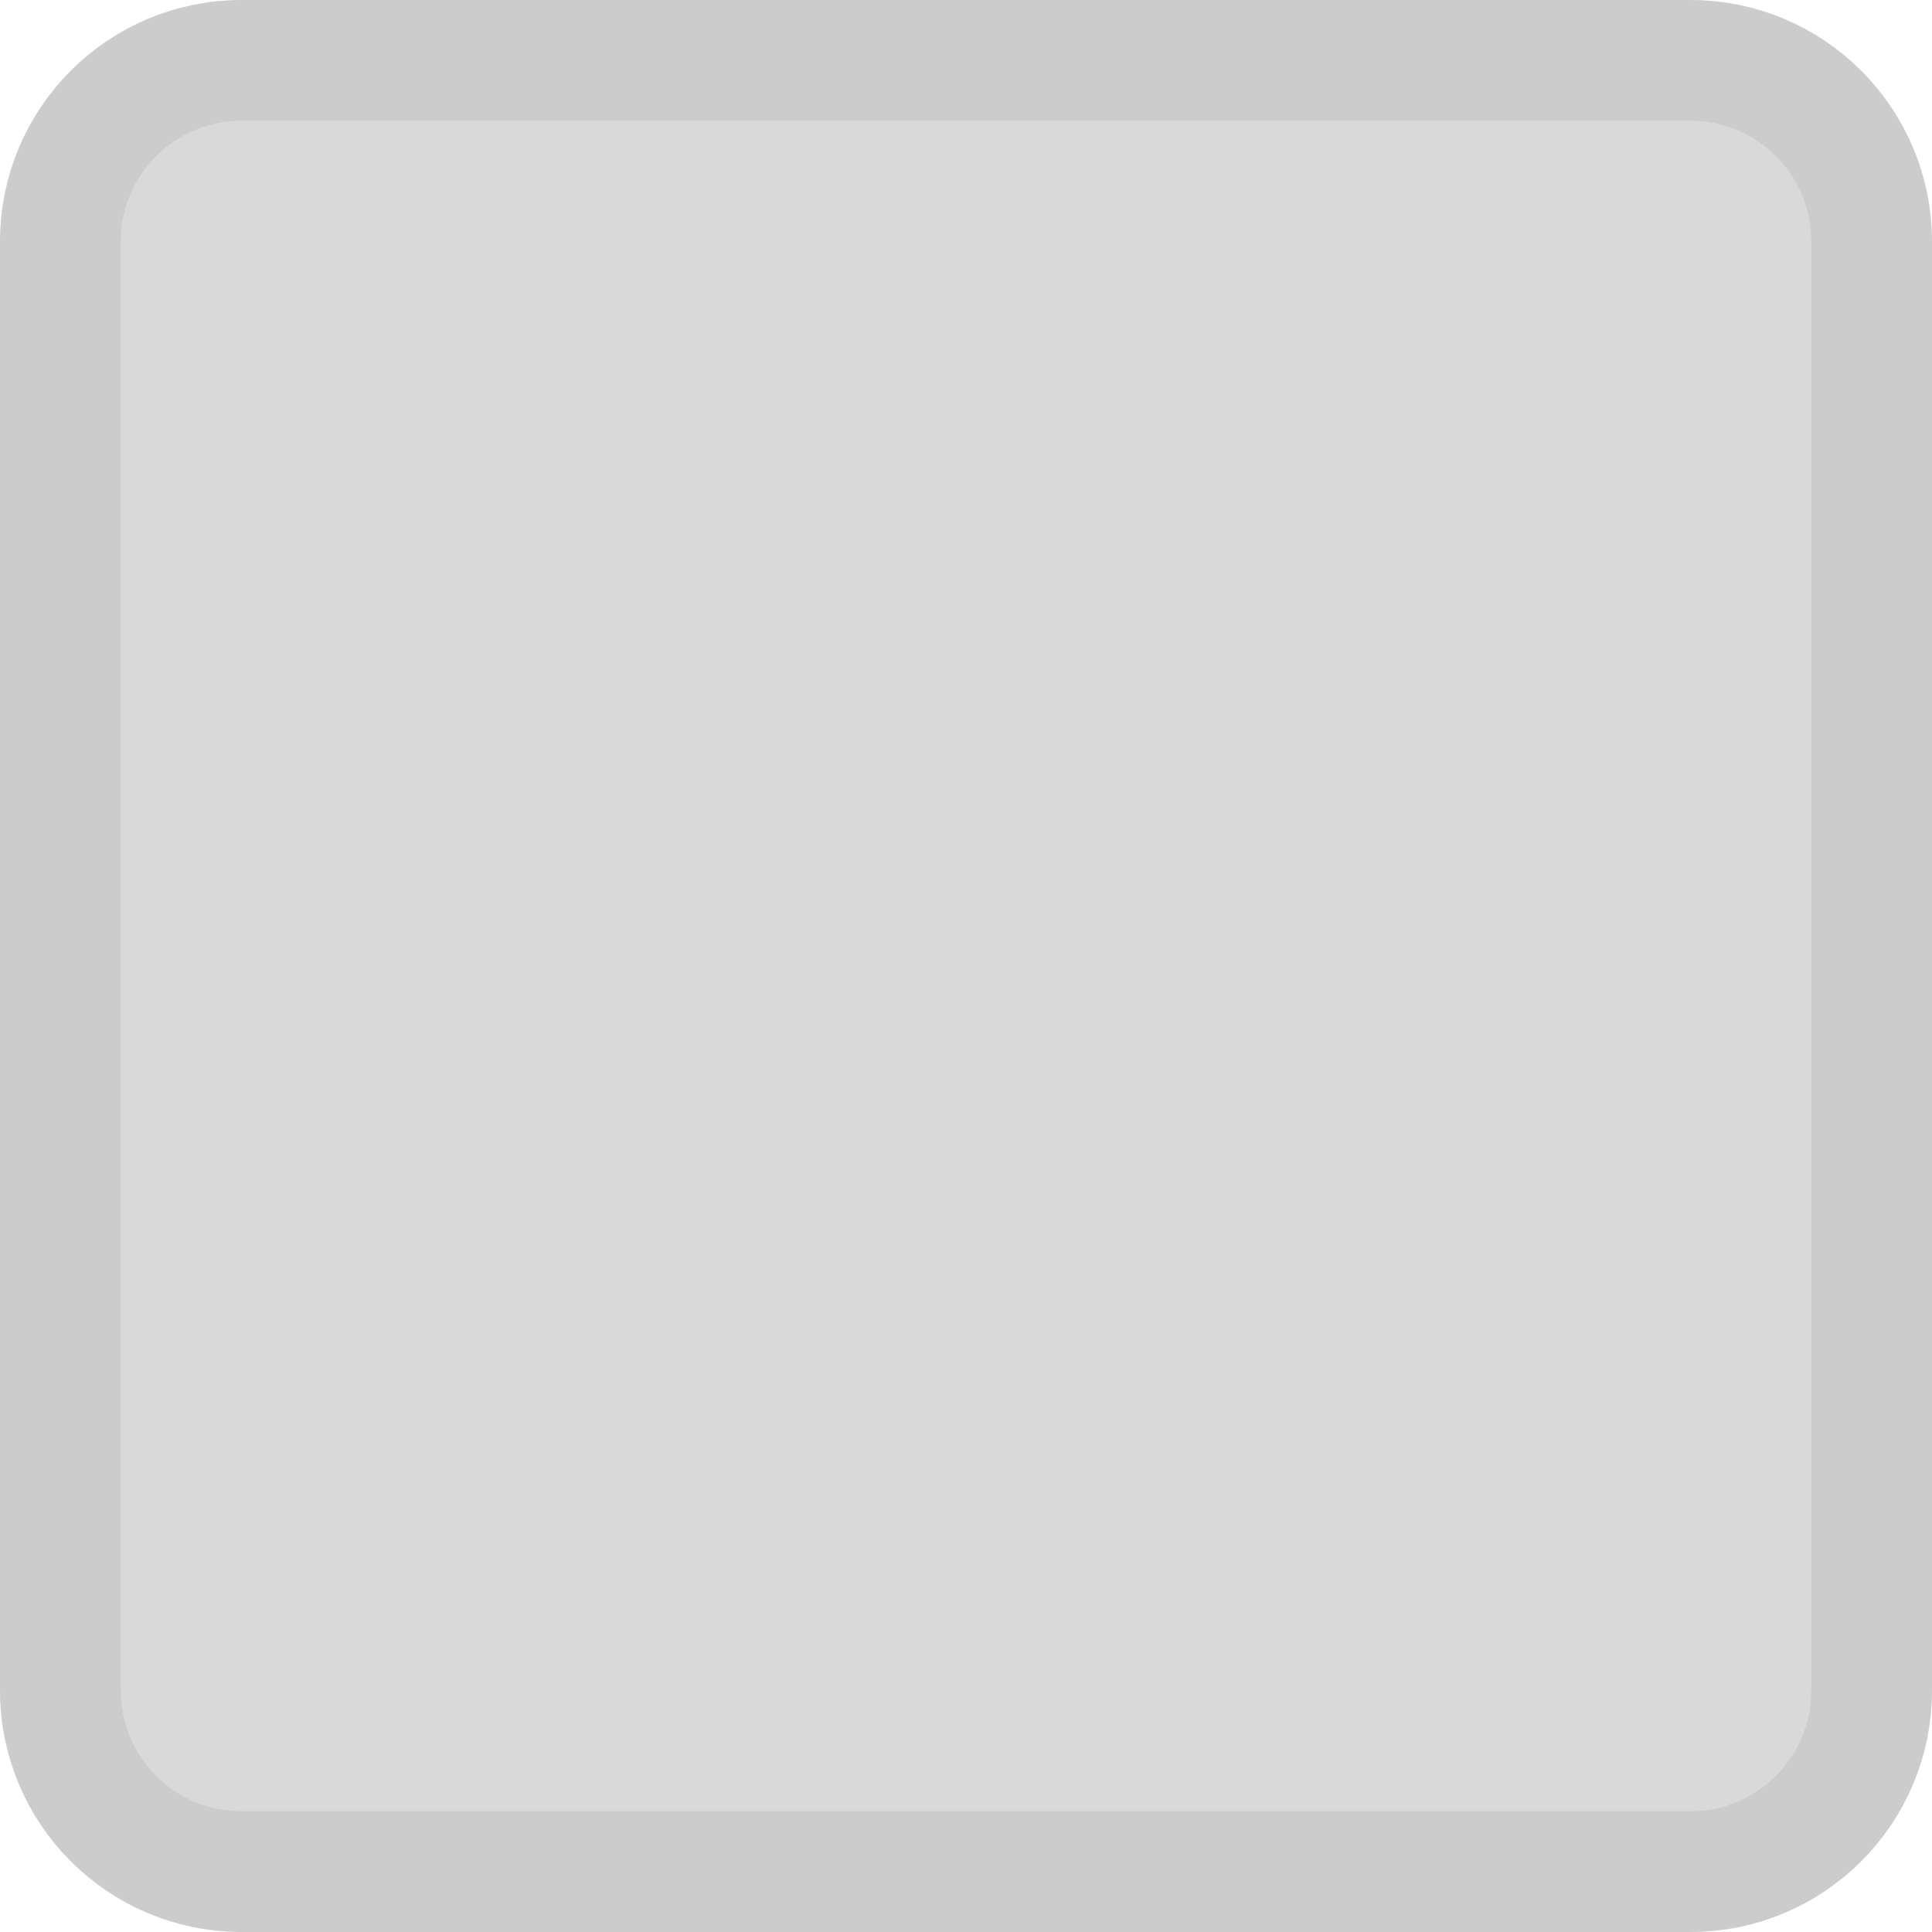
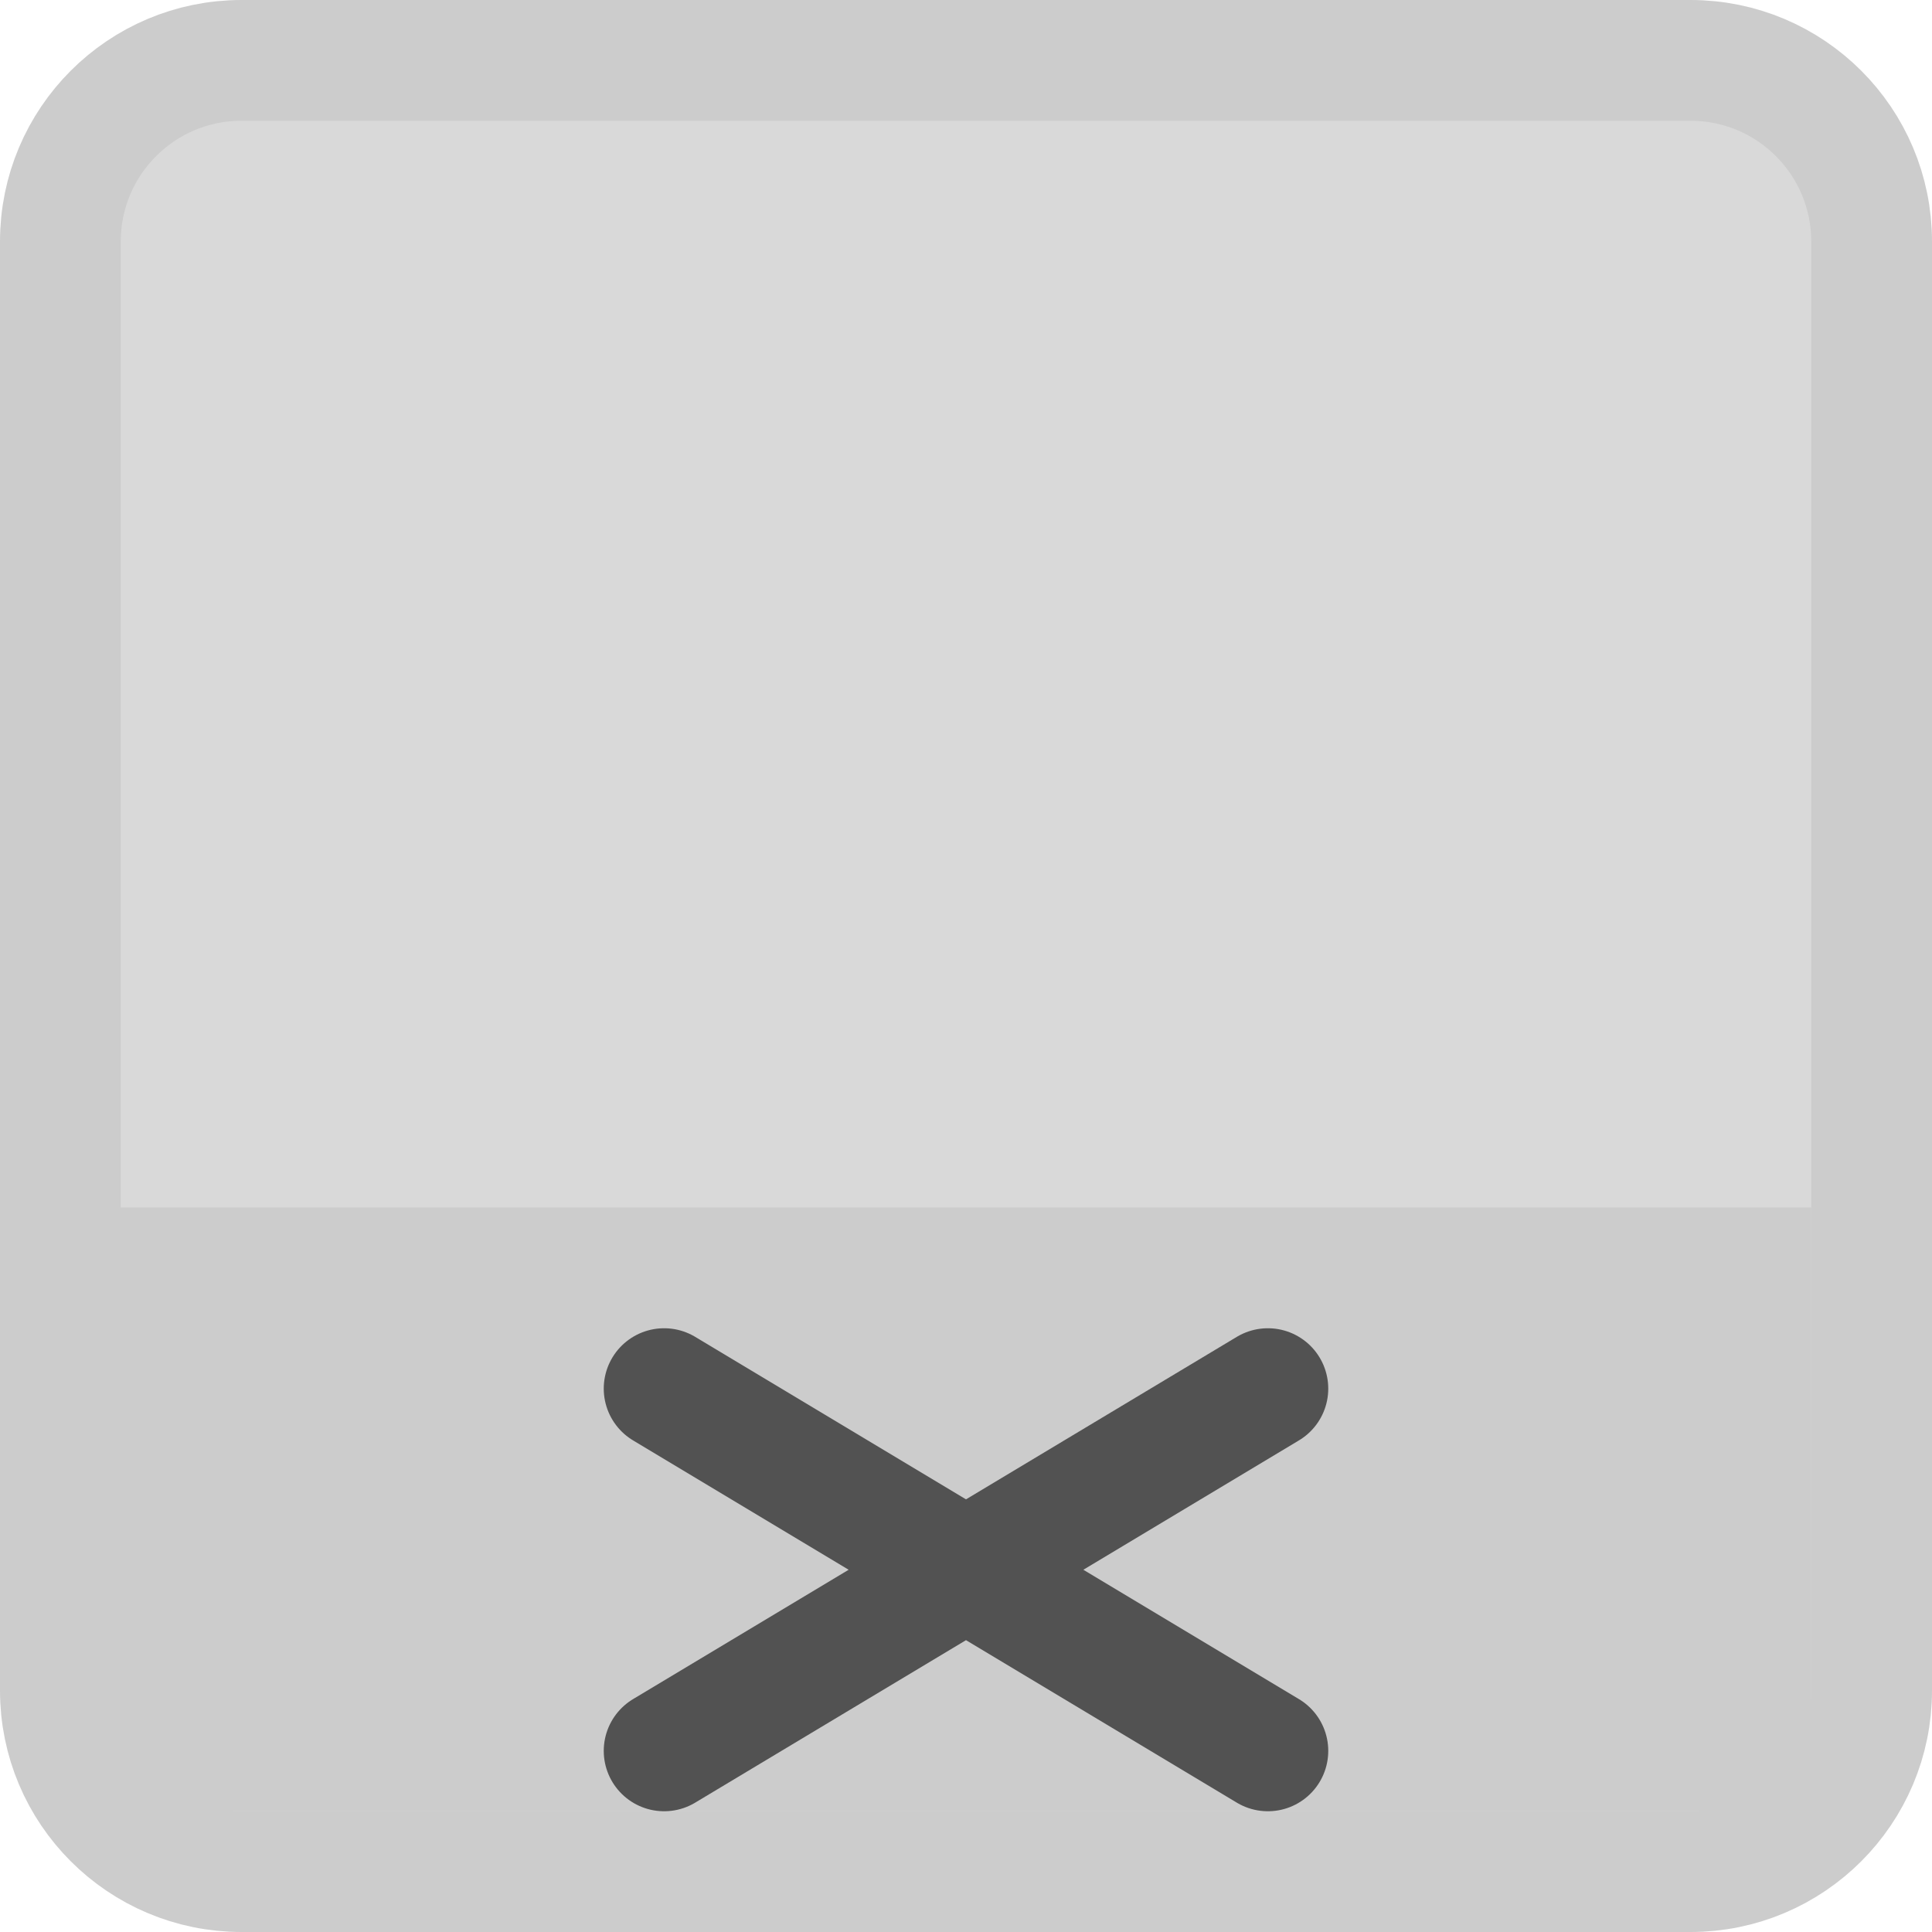
<svg xmlns="http://www.w3.org/2000/svg" width="32" height="32" viewBox="0 0 32 32" fill="none">
  <path d="M4 1H28C29.657 1 31 2.343 31 4V28C31 29.657 29.657 31 28 31H4C2.343 31 1 29.657 1 28V4C1 2.343 2.343 1 4 1Z" fill="#D9D9D9" />
  <path d="M4 1H28C29.657 1 31 2.343 31 4V28C31 29.657 29.657 31 28 31H4C2.343 31 1 29.657 1 28V4C1 2.343 2.343 1 4 1Z" stroke="#CCCCCC" stroke-width="2" />
+   <rect x="1" y="20" width="29" height="10" fill="#CCCCCC" />
+   <path d="M21 23L11 29M11 23L21 29" stroke="black" stroke-opacity="0.6" stroke-width="2" stroke-linecap="round" stroke-linejoin="round" />
</svg>
